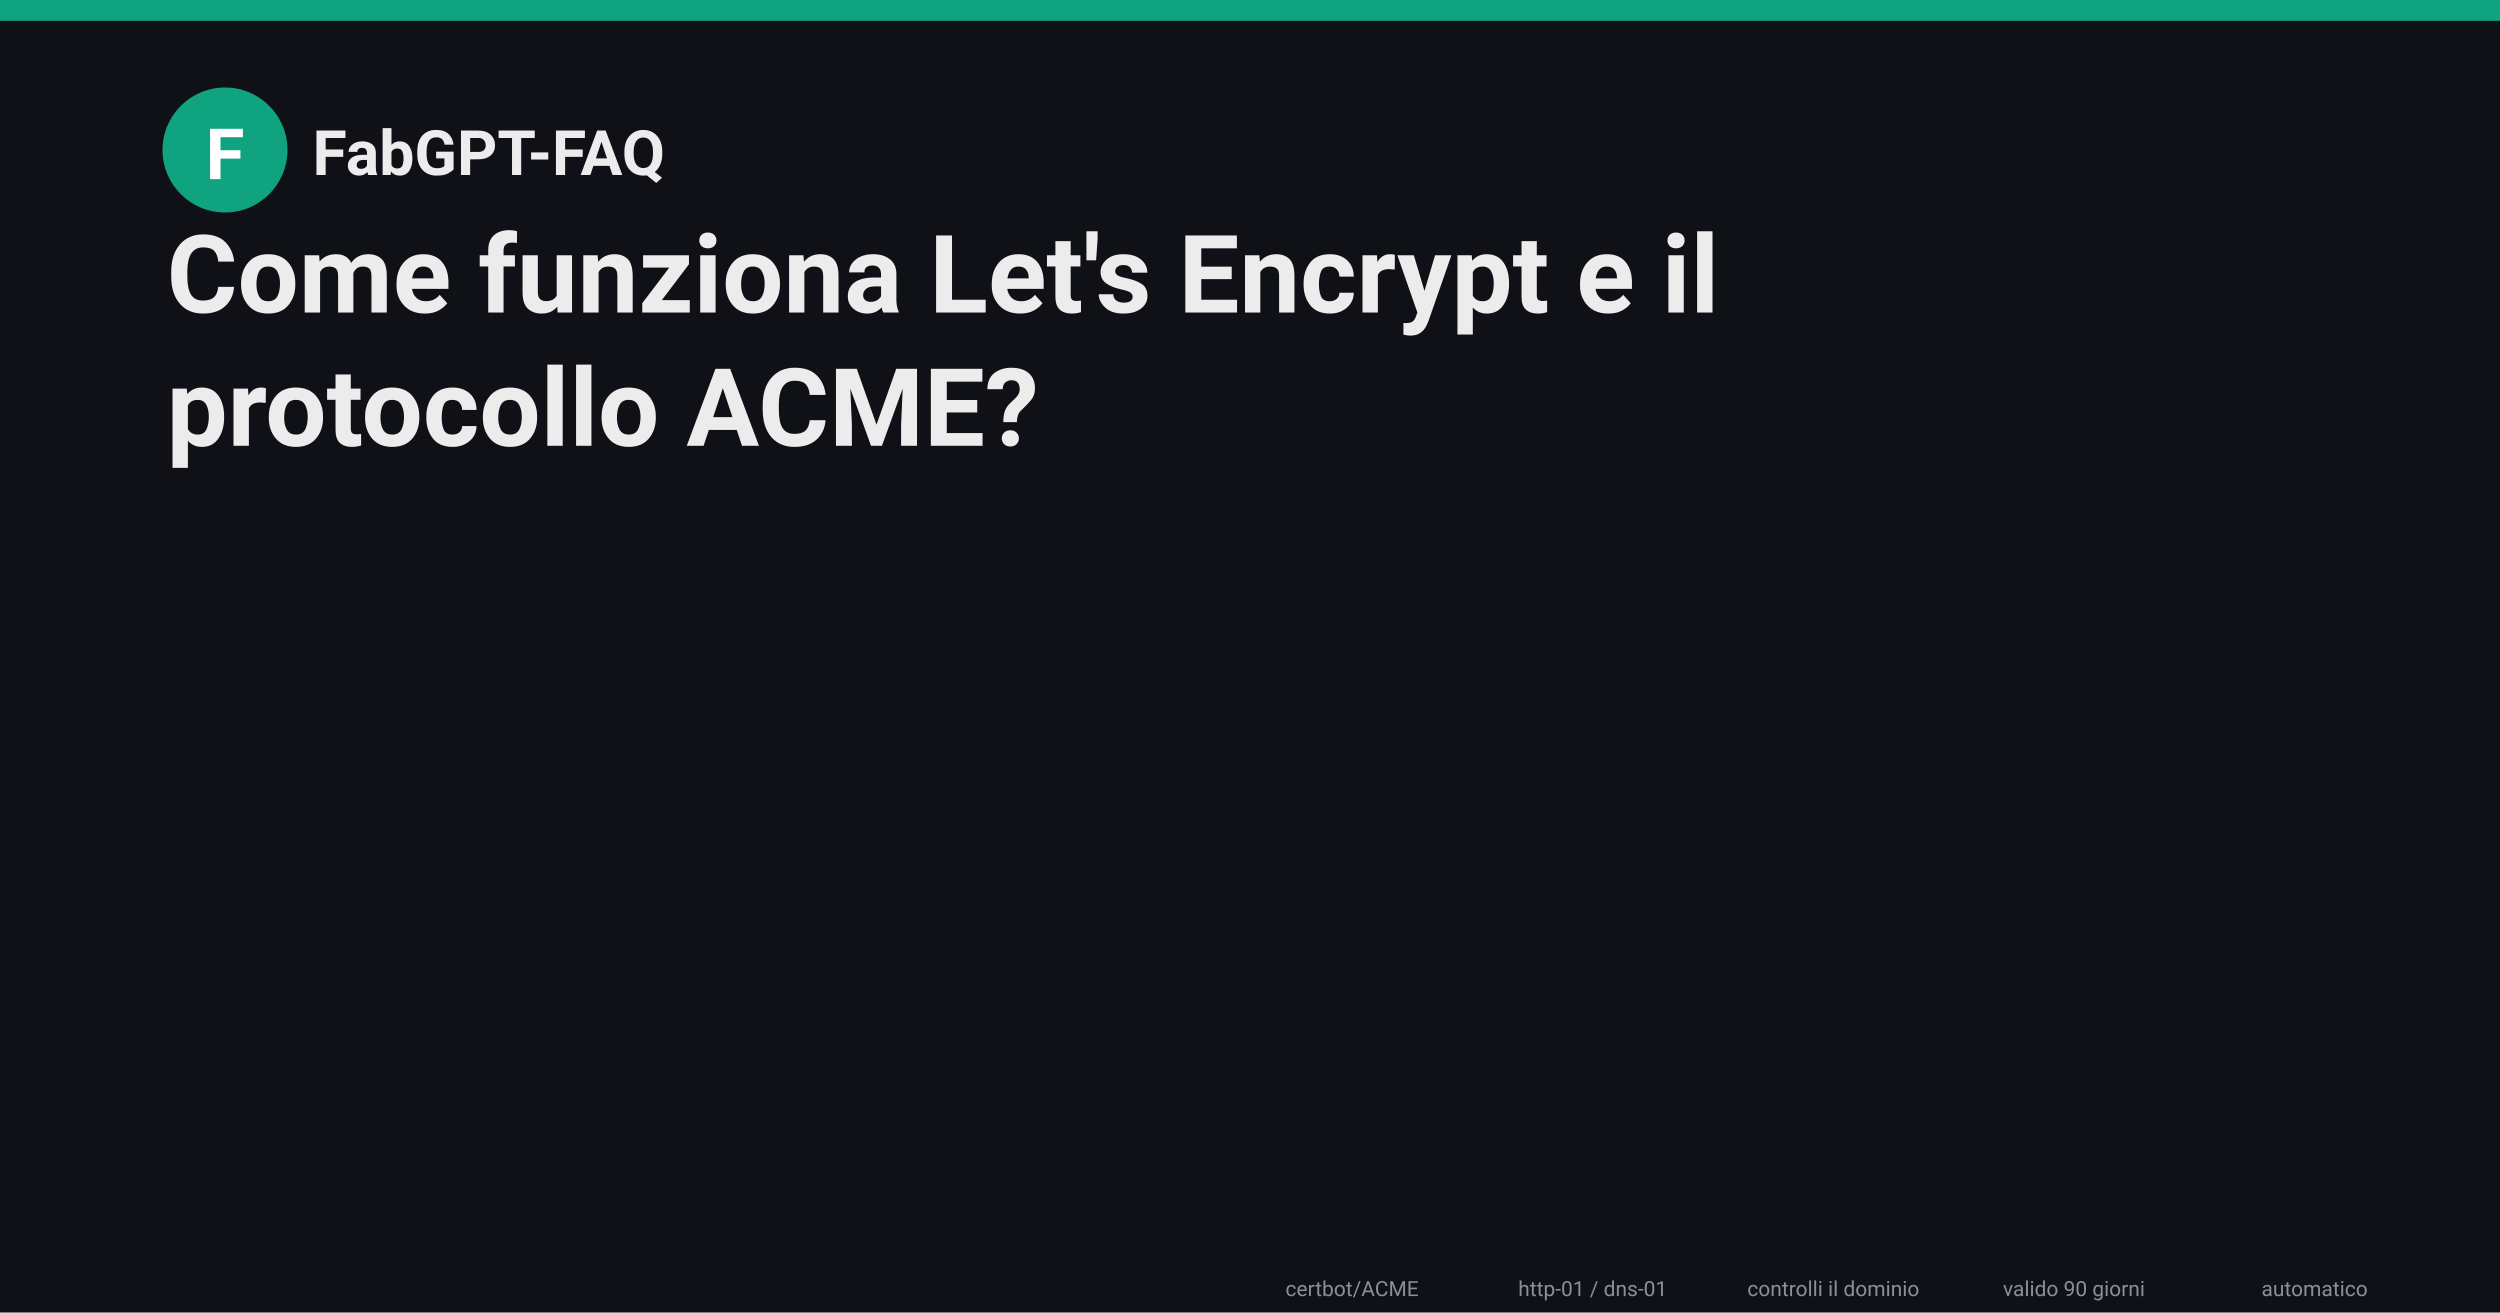
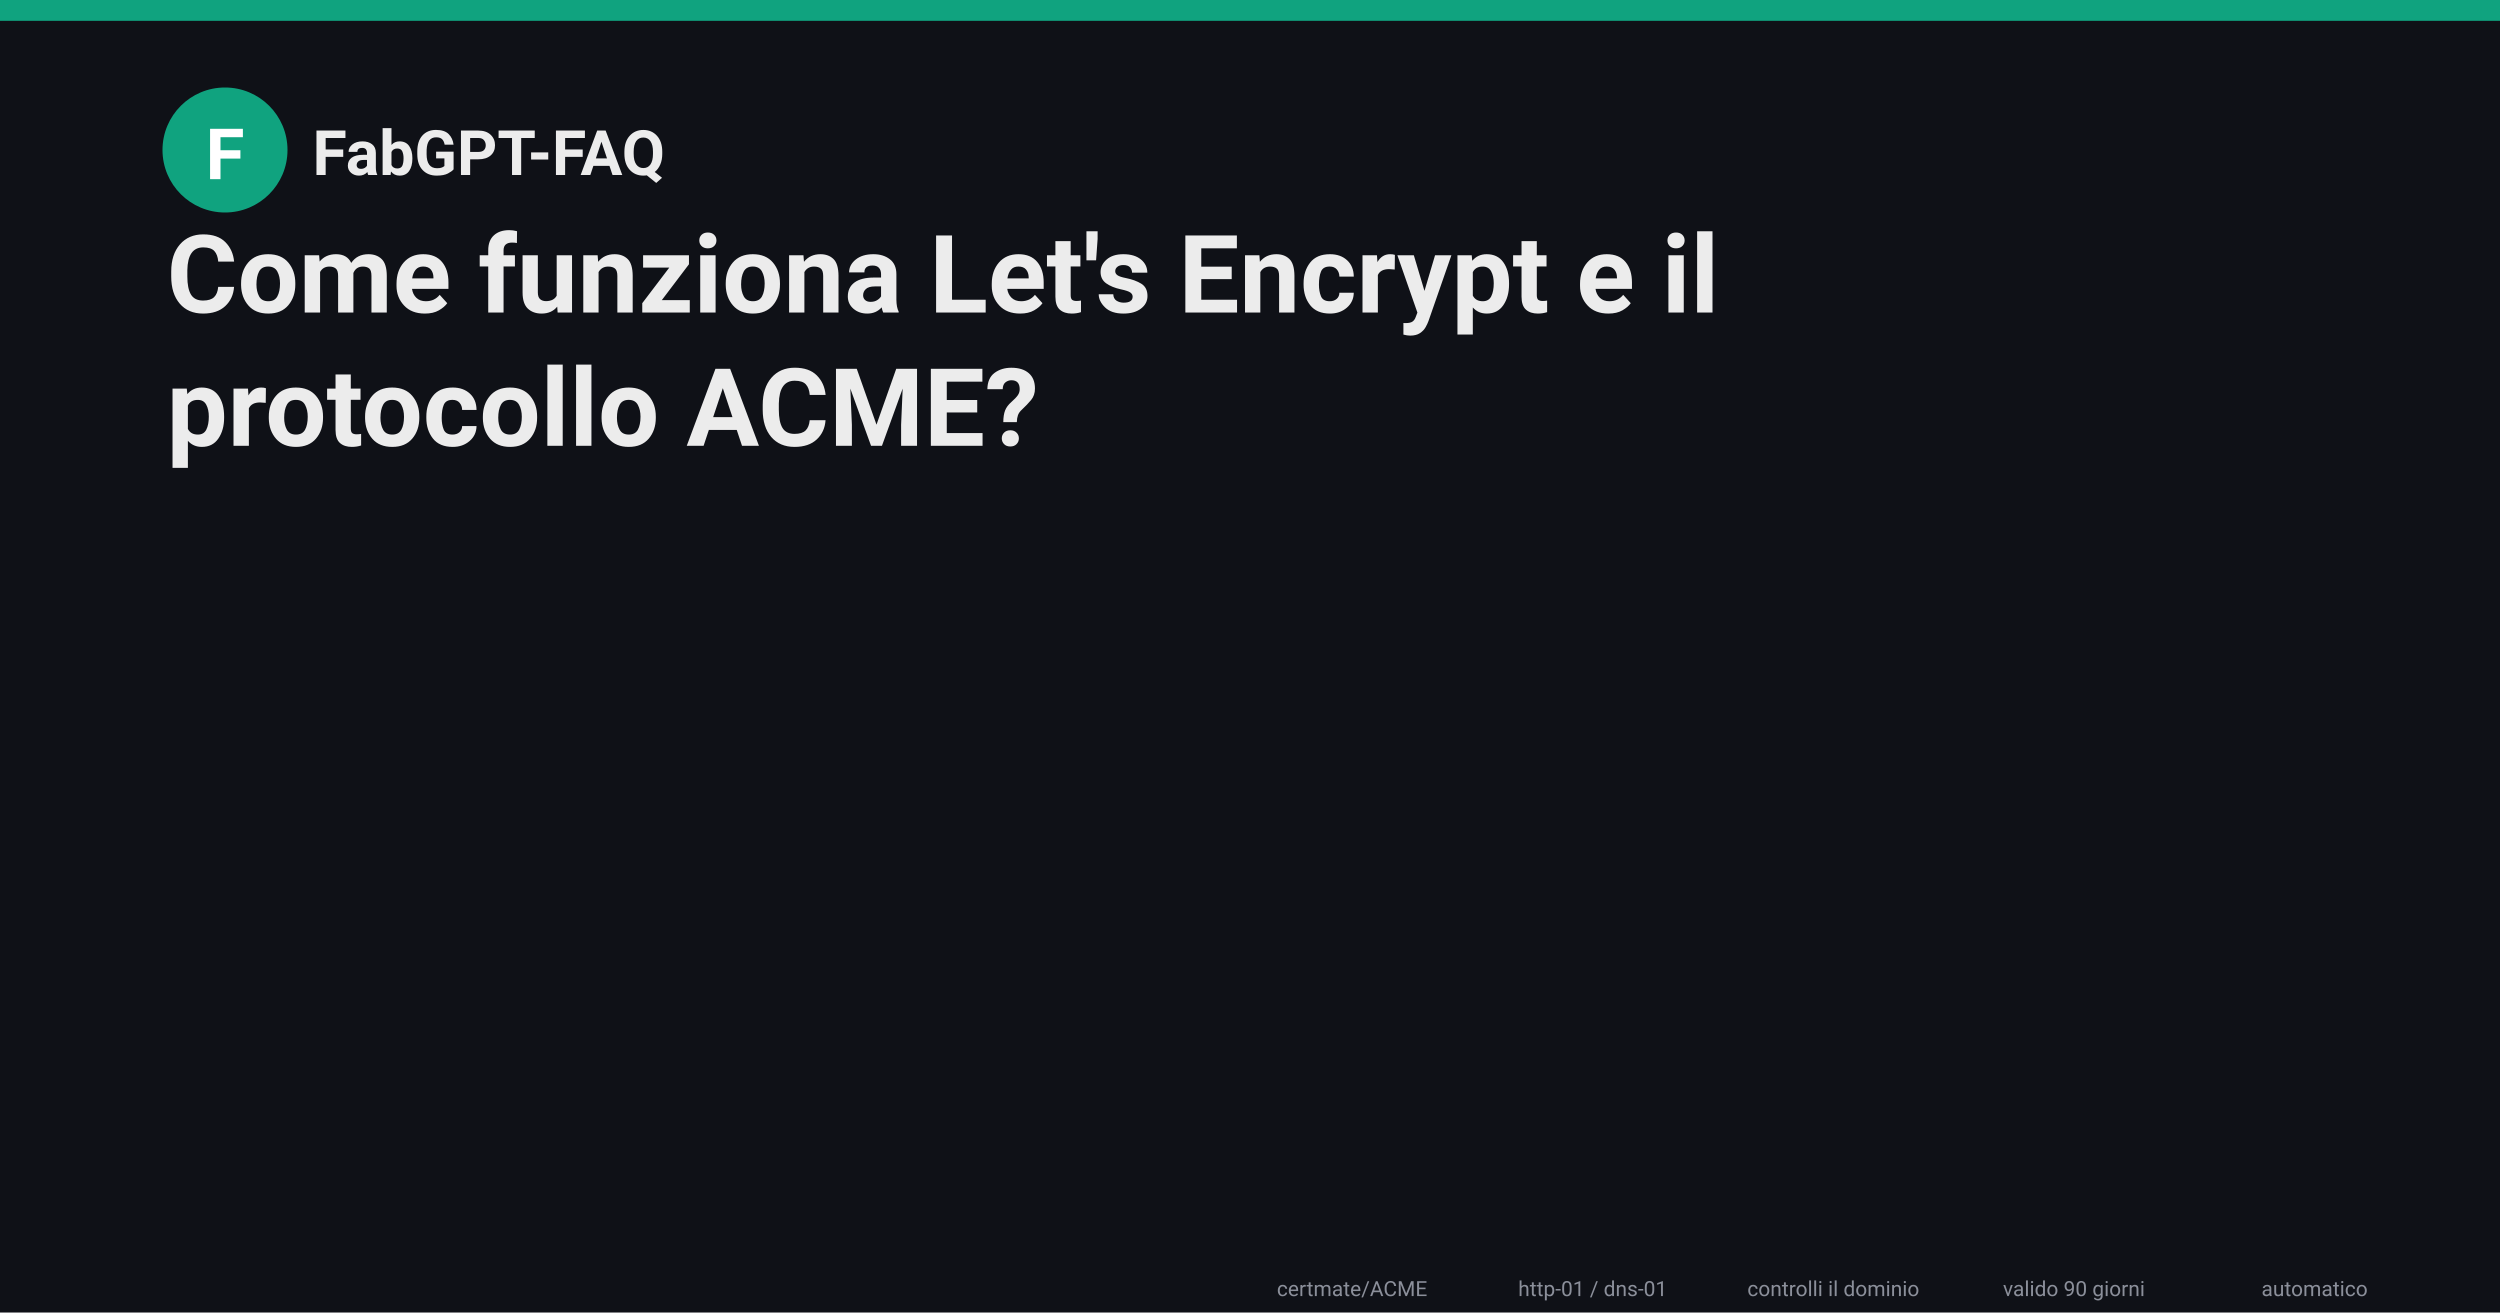
<svg xmlns="http://www.w3.org/2000/svg" width="1200" height="630" viewBox="0 0 1200 630">
  <rect width="1200" height="630" fill="#0f1117" />
  <rect width="1200" height="10" fill="#10a37f" />
  <circle cx="108" cy="72" r="30" fill="#10a37f" />
  <text x="108" y="86" font-size="34" font-weight="700" text-anchor="middle" fill="#fff" font-family="-apple-system,Segoe UI,Roboto,Arial,sans-serif">F</text>
  <text x="150" y="84" font-size="30" font-weight="700" fill="#ececec" font-family="-apple-system,Segoe UI,Roboto,Arial,sans-serif">FabGPT-FAQ</text>
  <text x="80" y="150" font-size="52" font-weight="700" fill="#ececec" font-family="-apple-system,Segoe UI,Roboto,Arial,sans-serif">Come funziona Let's Encrypt e il</text>
  <text x="80" y="214" font-size="52" font-weight="700" fill="#ececec" font-family="-apple-system,Segoe UI,Roboto,Arial,sans-serif">protocollo ACME?</text>
  <g transform="translate(600 350)">
    <svg class="diagram-svg" viewBox="0 0 640 170" width="560" role="img" font-family="-apple-system,BlinkMacSystemFont,Segoe UI,Roboto,Helvetica,Arial,sans-serif">
      <defs>
        <marker id="ah" markerWidth="9" markerHeight="9" refX="7" refY="3" orient="auto">
          <path d="M0,0 L7,3 L0,6 Z" fill="#8b8f9a" />
        </marker>
      </defs>
      <line x1="56" y1="62" x2="584" y2="62" stroke="#3a3d46" stroke-width="2" />
      <line x1="56" y1="62" x2="584" y2="62" stroke="#10a37f" stroke-width="2" stroke-dasharray="6 5" class="dg-flow" />
      <circle cx="56.0" cy="62" r="15" fill="#10a37f" />
      <text x="56.0" y="67" text-anchor="middle" font-size="14" font-weight="700" fill="#fff">1</text>
      <text x="56.0" y="96" text-anchor="middle" font-size="13" font-weight="600" fill="#d7d9de">Richiesta</text>
-       <text x="56.0" y="36" text-anchor="middle" font-size="11.5" fill="#8b8f9a">certbot/ACME</text>
+       <text x="56.0" y="36" text-anchor="middle" font-size="11.5" fill="#8b8f9a">certmate/ACME</text>
      <circle cx="188.0" cy="62" r="15" fill="#10a37f" />
      <text x="188.0" y="67" text-anchor="middle" font-size="14" font-weight="700" fill="#fff">2</text>
      <text x="188.0" y="96" text-anchor="middle" font-size="13" font-weight="600" fill="#d7d9de">Challenge</text>
      <text x="188.0" y="36" text-anchor="middle" font-size="11.5" fill="#8b8f9a">http-01 / dns-01</text>
      <circle cx="320.0" cy="62" r="15" fill="#10a37f" />
      <text x="320.0" y="67" text-anchor="middle" font-size="14" font-weight="700" fill="#fff">3</text>
      <text x="320.0" y="96" text-anchor="middle" font-size="13" font-weight="600" fill="#d7d9de">Verifica</text>
      <text x="320.0" y="36" text-anchor="middle" font-size="11.5" fill="#8b8f9a">controlli il dominio</text>
      <circle cx="452.0" cy="62" r="15" fill="#10a37f" />
      <text x="452.0" y="67" text-anchor="middle" font-size="14" font-weight="700" fill="#fff">4</text>
      <text x="452.0" y="96" text-anchor="middle" font-size="13" font-weight="600" fill="#d7d9de">Certificato</text>
      <text x="452.0" y="36" text-anchor="middle" font-size="11.5" fill="#8b8f9a">valido 90 giorni</text>
      <circle cx="584.0" cy="62" r="15" fill="#10a37f" />
      <text x="584.0" y="67" text-anchor="middle" font-size="14" font-weight="700" fill="#fff">5</text>
      <text x="584.0" y="96" text-anchor="middle" font-size="13" font-weight="600" fill="#d7d9de">Rinnovo</text>
      <text x="584.0" y="36" text-anchor="middle" font-size="11.5" fill="#8b8f9a">automatico</text>
      <text x="320" y="162" font-size="12.5" fill="#8b8f9a" text-anchor="middle">il rinnovo va automatizzato: 90 giorni non sono un optional</text>
    </svg>
  </g>
</svg>
